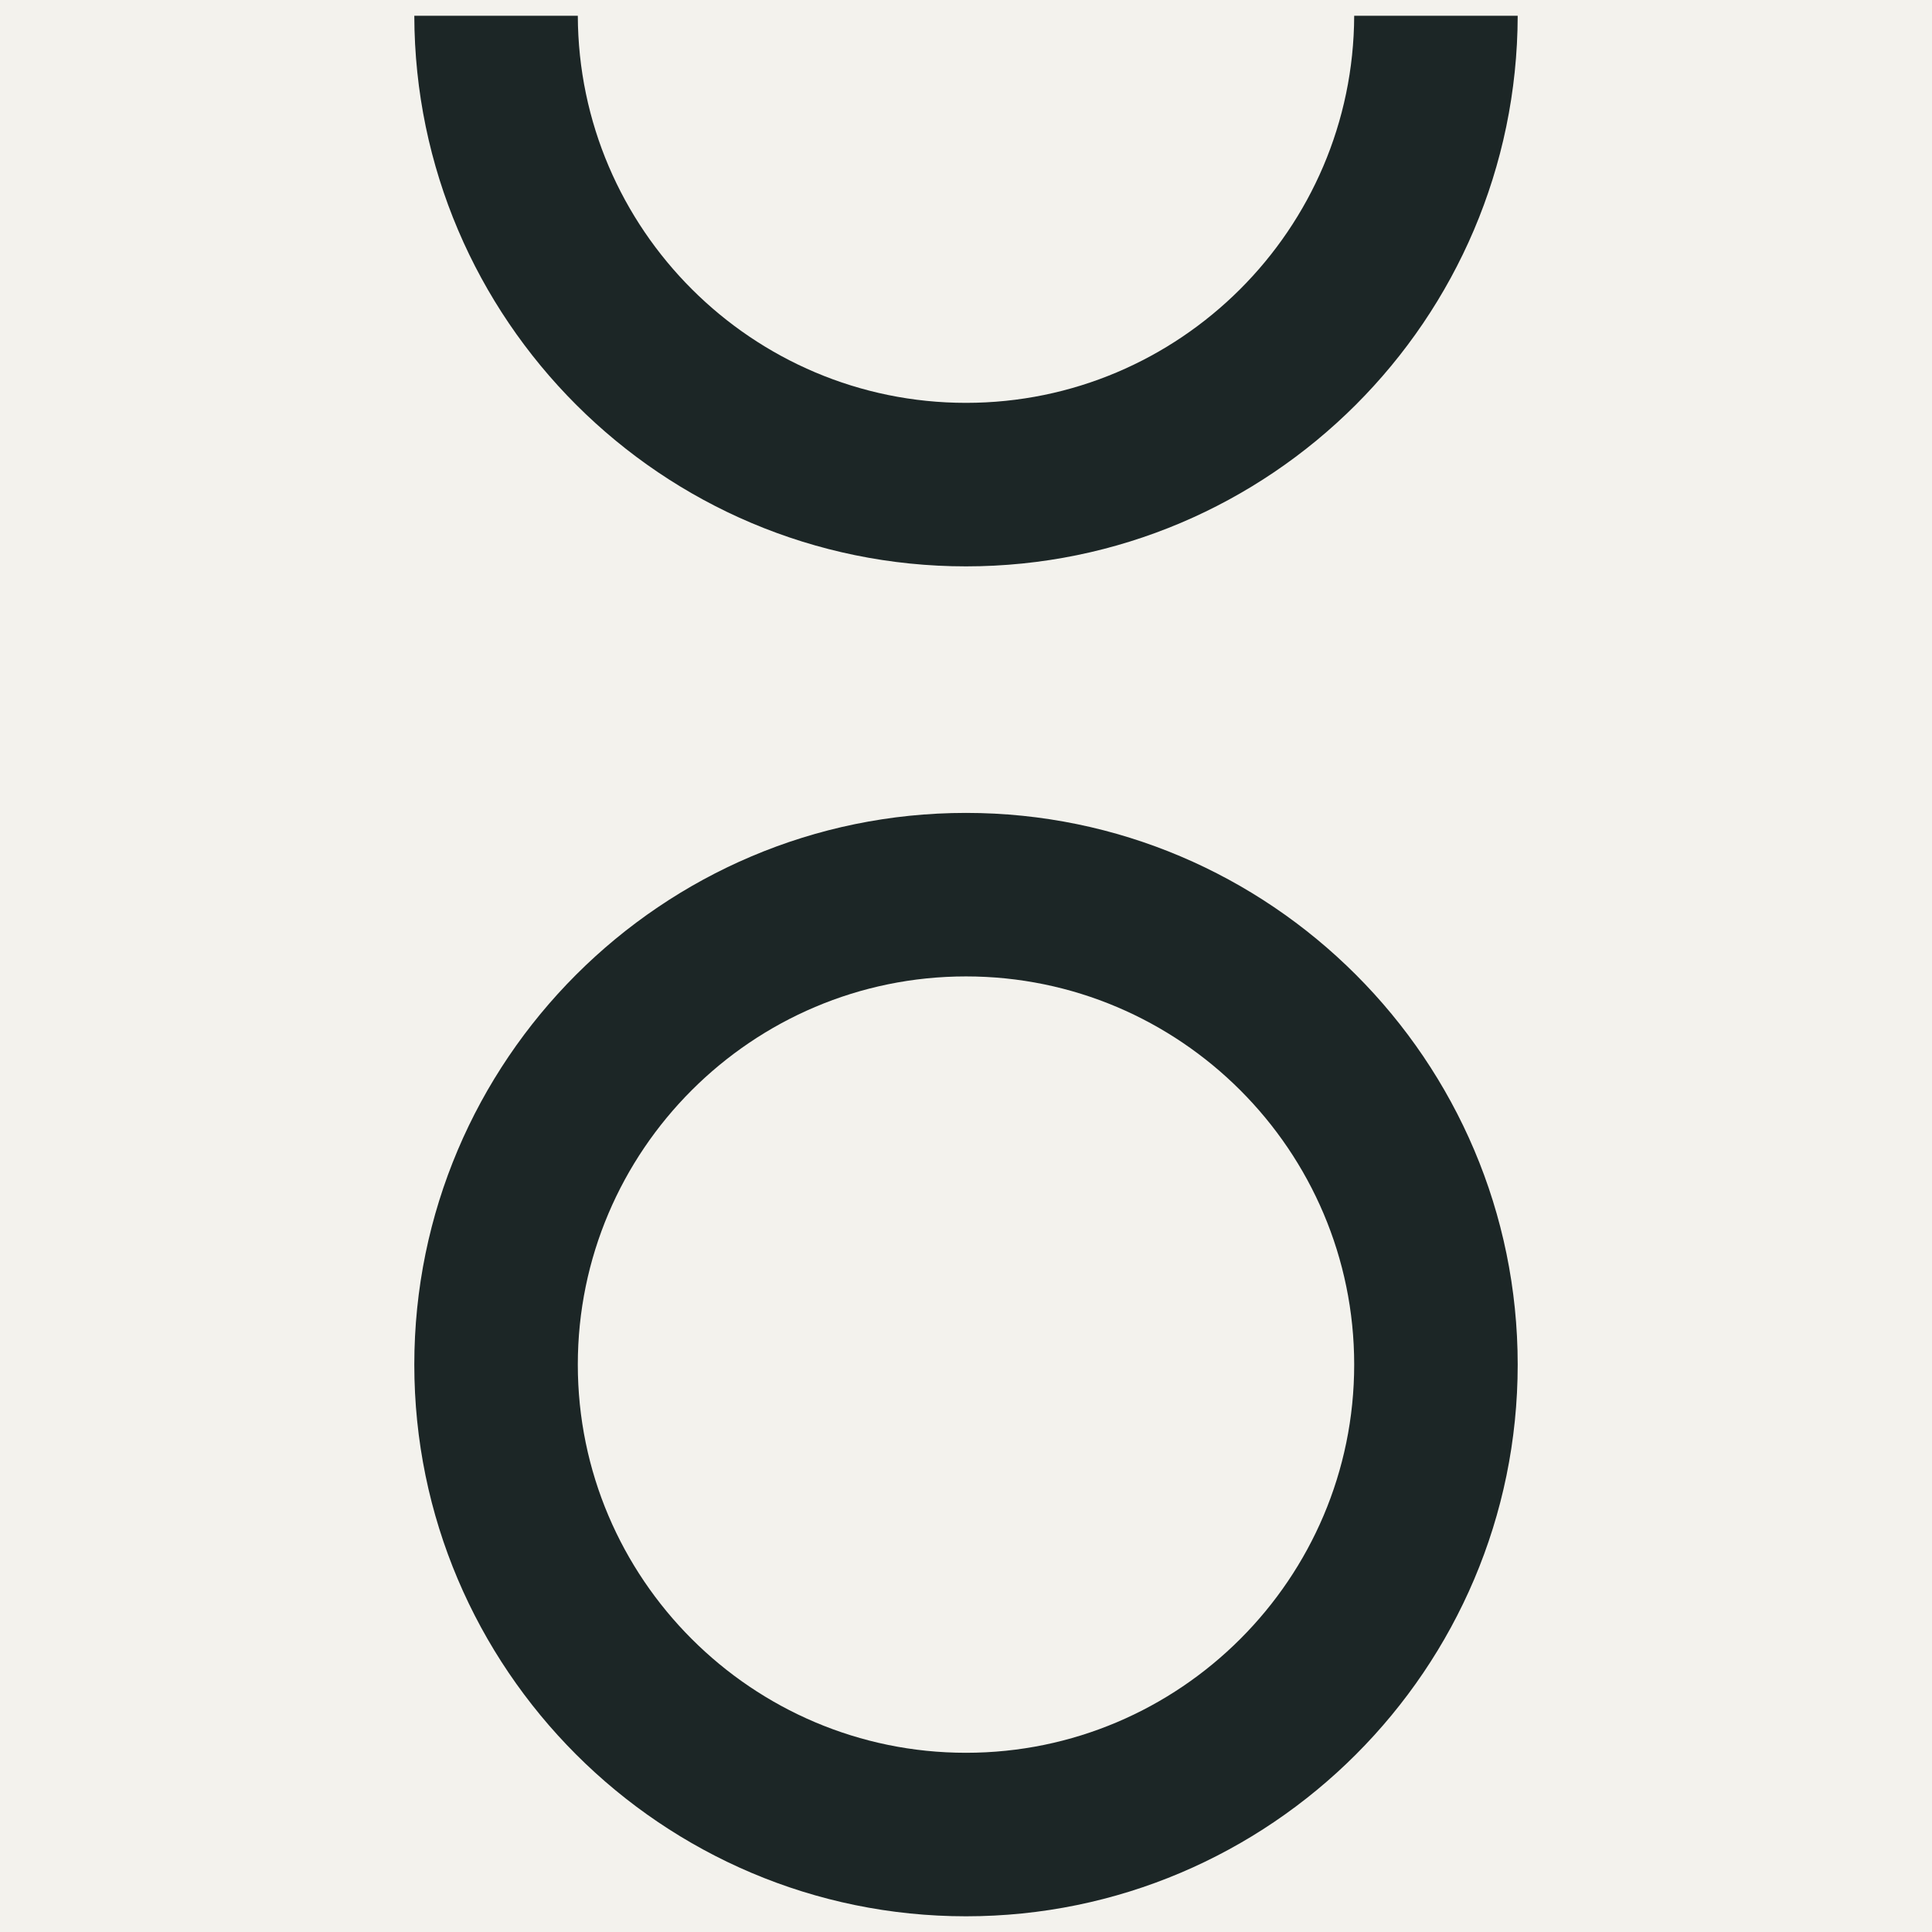
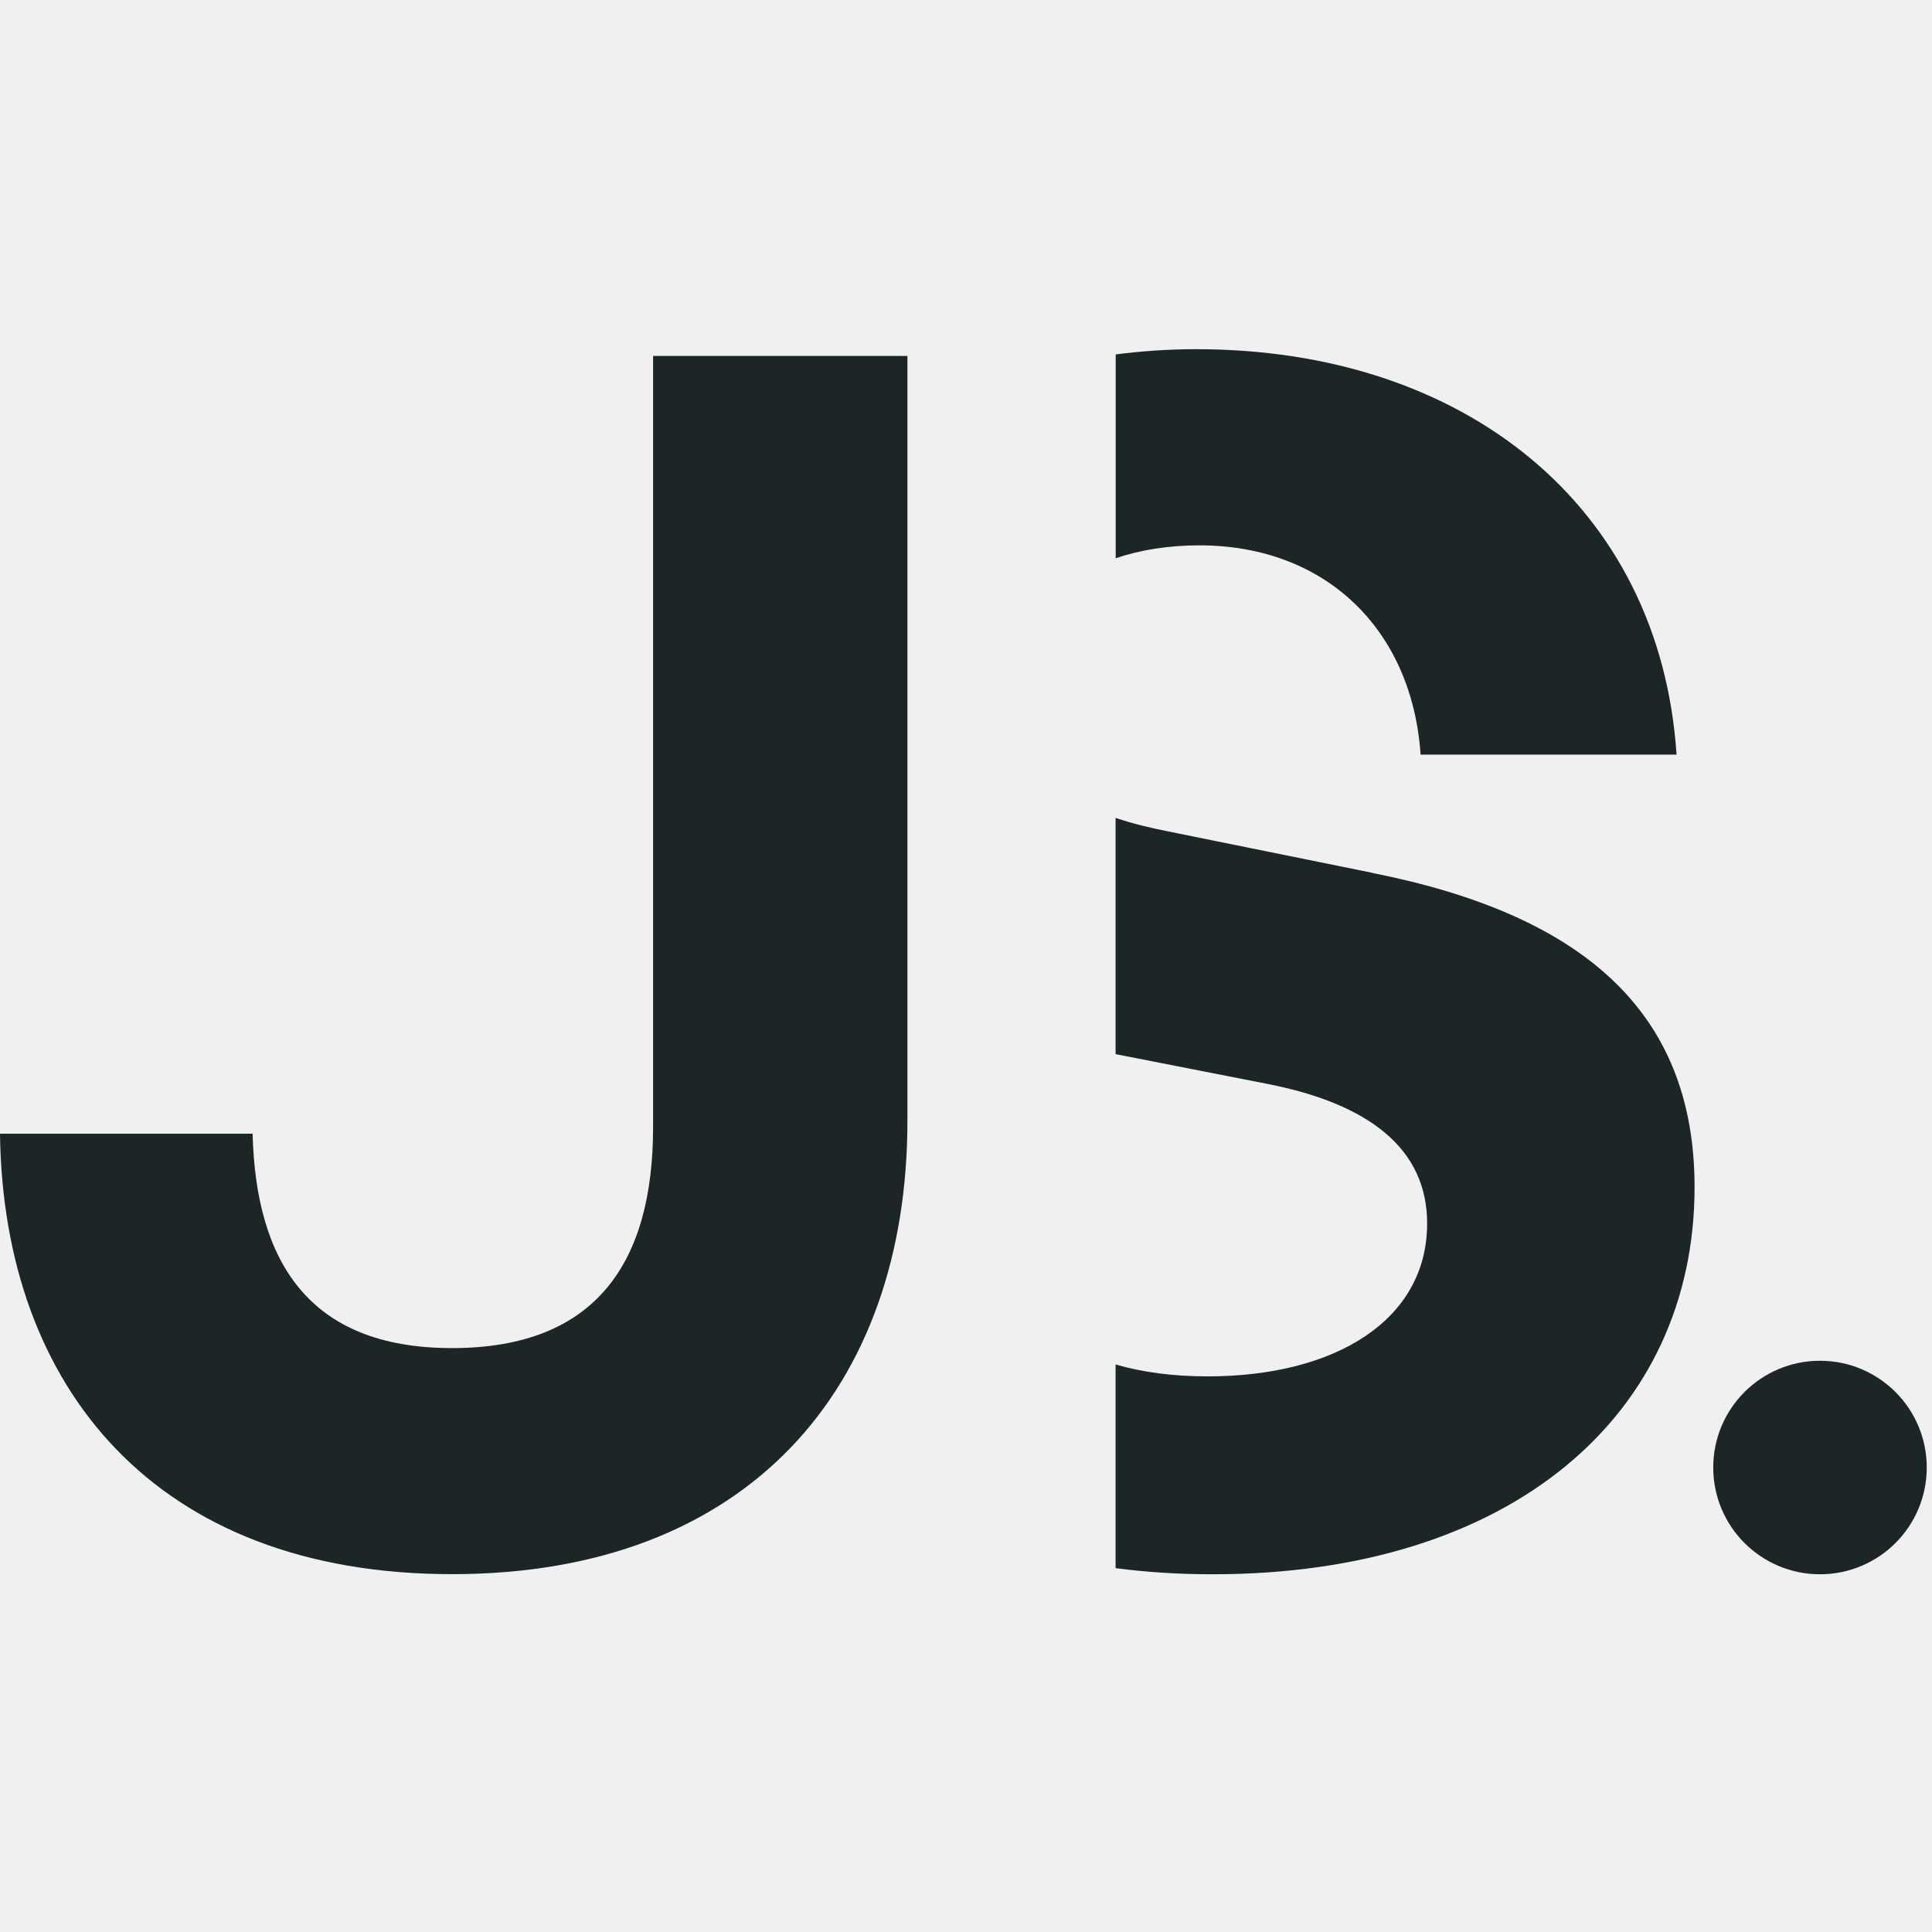
<svg xmlns="http://www.w3.org/2000/svg" width="54" height="54" viewBox="0 0 54 54" fill="none">
-   <rect width="54" height="54" fill="#F3F2ED" />
-   <g transform="translate(11.58, 0.44)">
-     <g clip-path="url(#clip0_885_169)">
-       <path d="M15.42 53.121C6.92 53.121 0 46.201 0 37.701C0 29.201 6.92 22.281 15.42 22.281C23.92 22.281 30.84 29.201 30.84 37.701C30.84 46.201 23.92 53.121 15.42 53.121ZM15.42 26.851C9.44 26.851 4.57 31.721 4.57 37.701C4.57 43.681 9.44 48.551 15.42 48.551C21.4 48.551 26.27 43.681 26.27 37.701C26.27 31.721 21.4 26.851 15.42 26.851Z" fill="#1C2626" />
-       <path d="M26.27 0C26.25 5.97 21.39 10.82 15.42 10.82C9.45 10.82 4.59 5.97 4.57 0H0C0.02 8.49 6.92 15.39 15.42 15.39C23.92 15.39 30.82 8.49 30.84 0H26.27Z" fill="#1C2626" />
-     </g>
+   <g transform="translate(0, 9.76) scale(0.3051)">
+     <path d="M83.13 70.66C83.13 95.17 68.51 112.22 41.41 112.22C14.31 112.22 0.3 95.17 0 71.87H23.14C23.44 83.44 28.16 91.51 41.41 91.51C54.66 91.51 59.83 83.59 59.83 71.26V0.62H83.13V70.65V70.66Z" fill="#1C2626" />
+     <path d="M125.72 47.97L106.99 44.17C105.34 43.85 103.72 43.45 102.2 42.94V64.58L116.12 67.31C125.41 69.13 130.74 73.24 130.74 80.09C130.74 88.93 122.36 94.1 110.63 94.1C107.49 94.1 104.68 93.73 102.2 93.01V111.67C105.03 112.04 107.99 112.23 111.09 112.23C138.49 112.23 155.24 97.61 155.24 76.76C155.24 60.62 144.9 51.78 125.71 47.98L125.72 47.97ZM109.59 0C107.05 0 104.58 0.17 102.21 0.48V19.15C104.43 18.4 107 17.97 109.88 17.97C121.47 17.97 129.37 25.72 130.14 37.14H153.59C152.07 14.31 134.1 0 109.6 0H109.59Z" fill="#1C2626" />
+     <path d="M166.73 112.23C172.132 112.23 176.51 107.851 176.51 102.45C176.51 97.049 172.132 92.67 166.73 92.67C161.329 92.67 156.95 97.049 156.95 102.45C156.95 107.851 161.329 112.23 166.73 112.23Z" fill="#1C2626" />
  </g>
-   <defs>
-     <clipPath id="clip0_885_169">
-       <rect width="30.84" height="53.12" fill="white" />
-     </clipPath>
-   </defs>
</svg>
